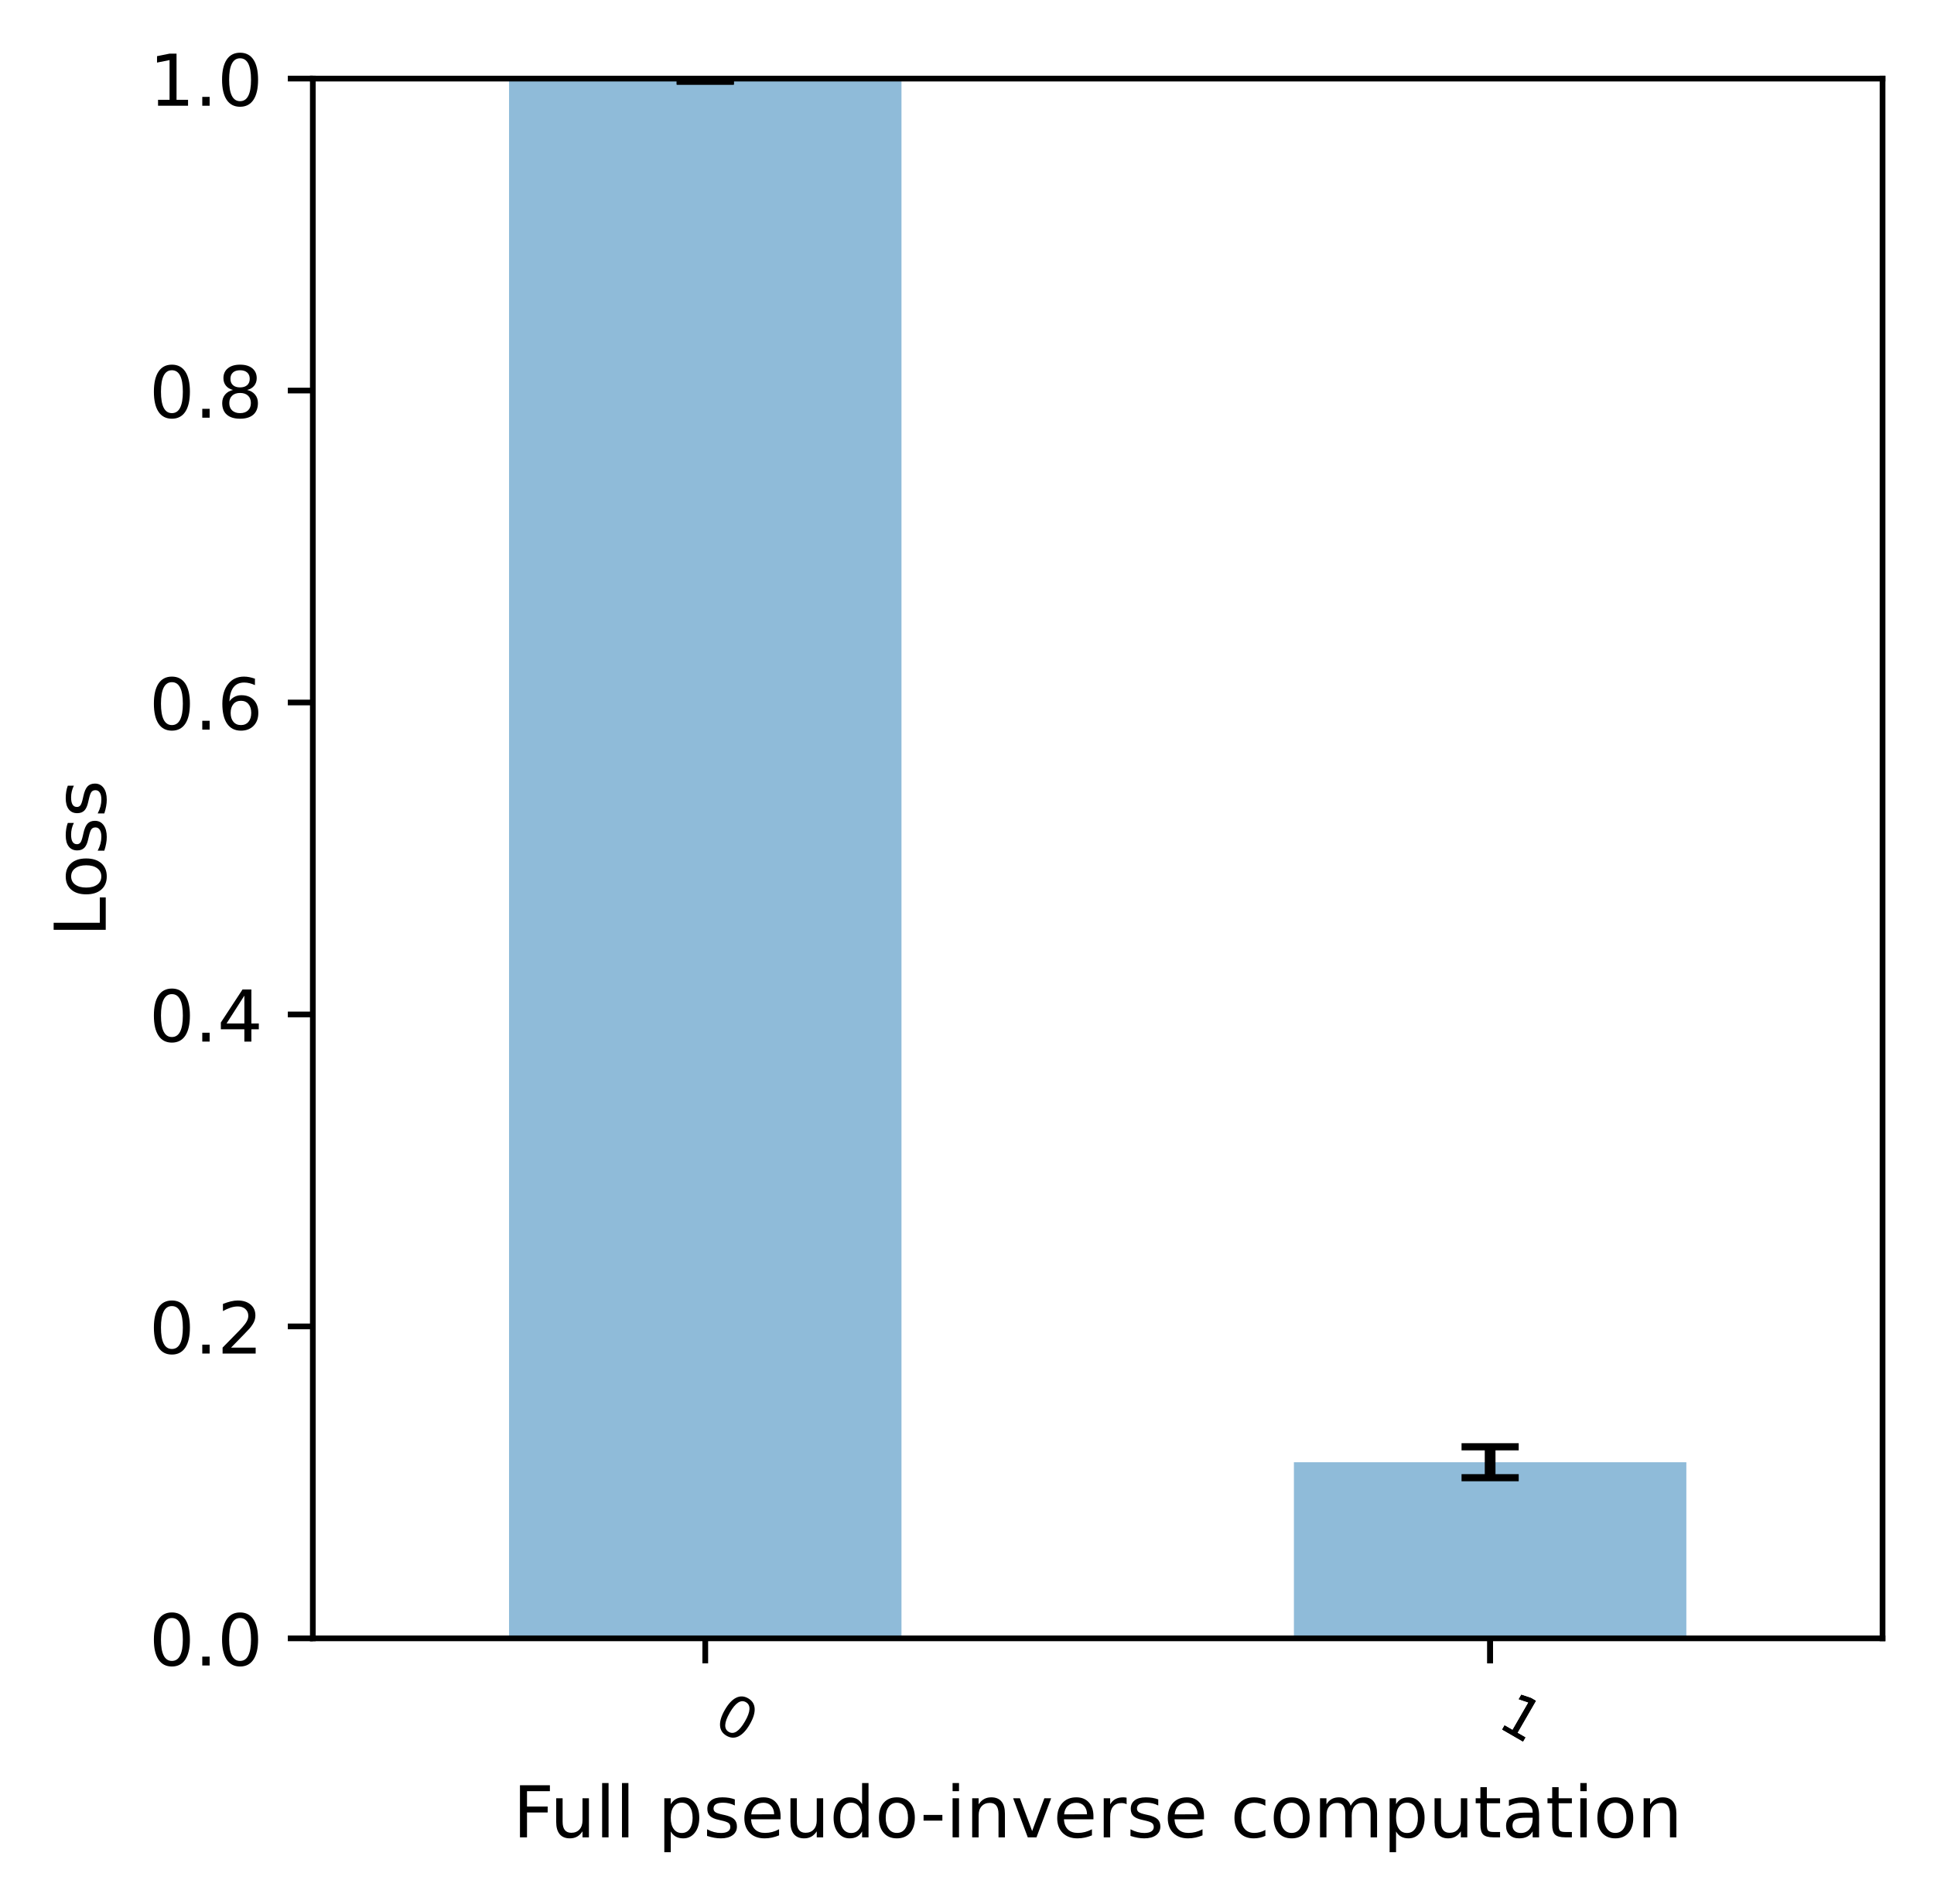
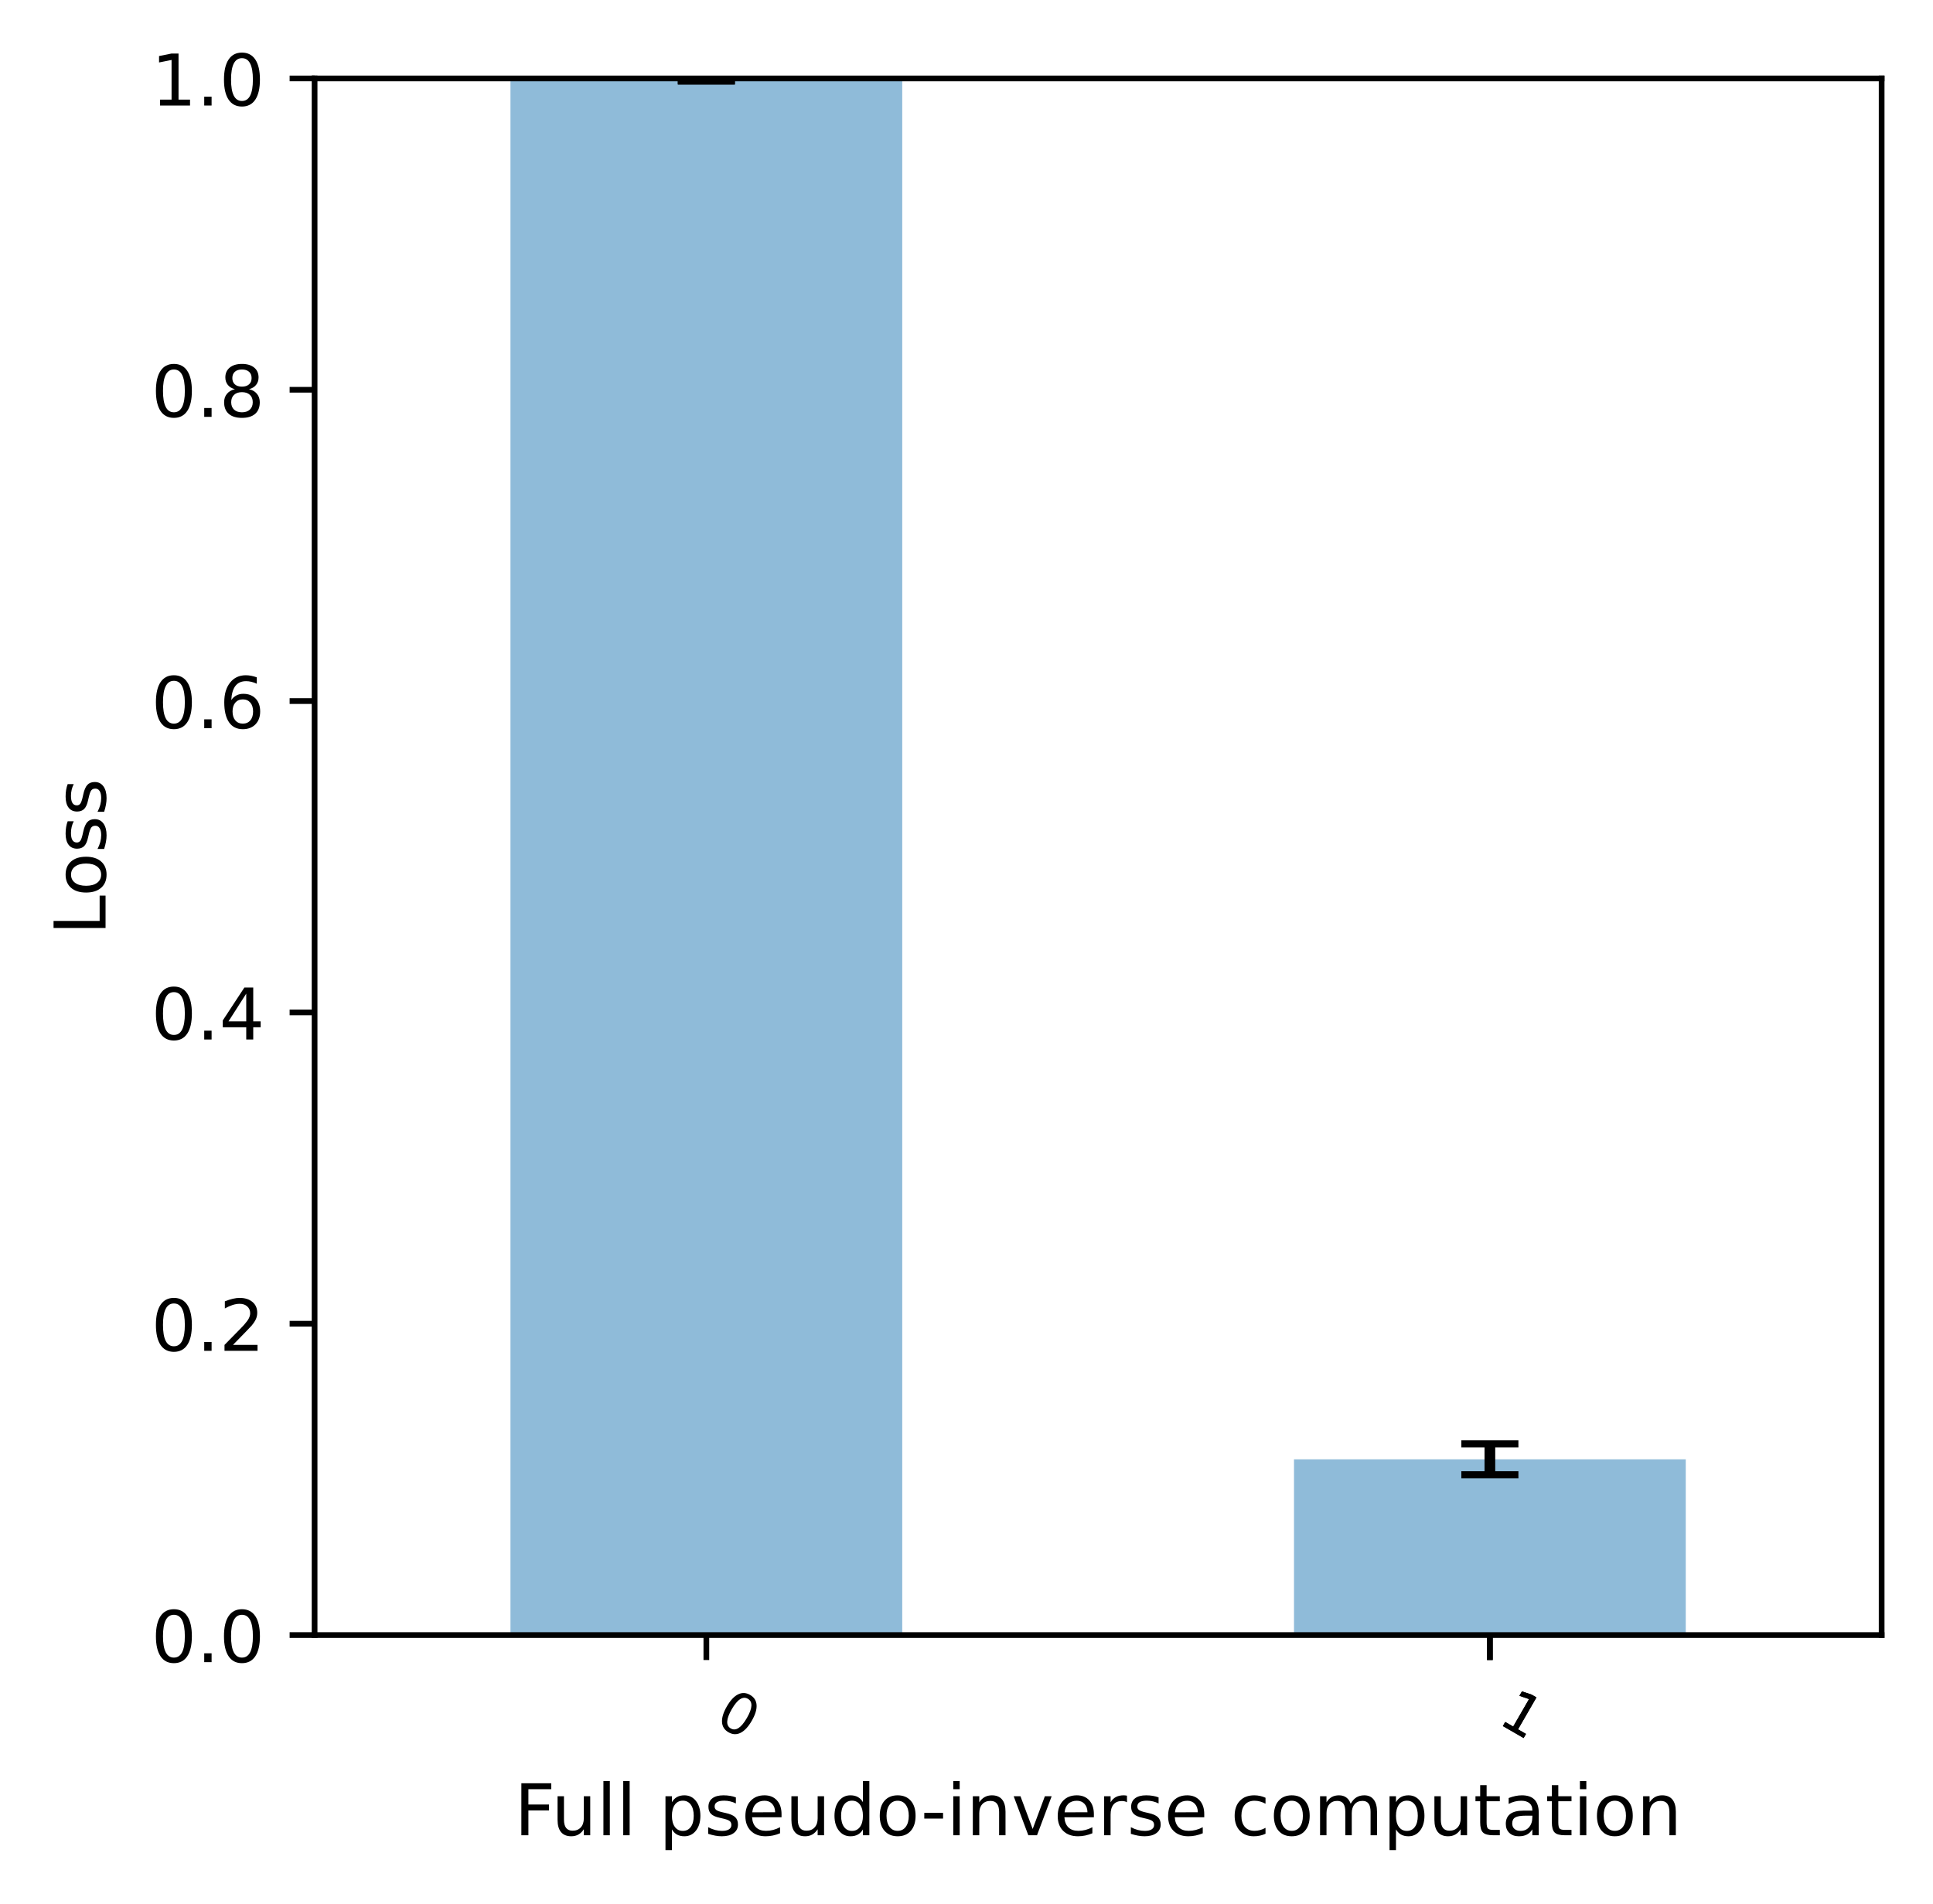
- <svg xmlns="http://www.w3.org/2000/svg" xmlns:xlink="http://www.w3.org/1999/xlink" width="270.666pt" height="266.395pt" viewBox="0 0 270.666 266.395" version="1.1">
+ <svg xmlns="http://www.w3.org/2000/svg" xmlns:xlink="http://www.w3.org/1999/xlink" width="270.988pt" height="266.941pt" viewBox="0 0 270.988 266.941" version="1.1">
  <defs>
    <style type="text/css">*{stroke-linejoin: round; stroke-linecap: butt}</style>
  </defs>
  <g id="figure_1">
    <g id="patch_1">
-       <path d="M 0 266.395  L 270.666 266.395  L 270.666 0  L 0 0  L 0 266.395  z " style="fill: none" />
+       <path d="M 0 266.941  L 270.988 266.941  L 270.988 0  L 0 0  L 0 266.941  z " style="fill: none" />
    </g>
    <g id="axes_1">
      <g id="patch_2">
-         <path d="M 43.781 229.267  L 263.466 229.267  L 263.466 10.999  L 43.781 10.999  L 43.781 229.267  z " style="fill: none" />
+         <path d="M 44.103 229.267  L 263.788 229.267  L 263.788 10.999  L 44.103 10.999  L 44.103 229.267  z " style="fill: none" />
      </g>
      <g id="patch_3">
-         <path d="M 71.242 229.267  L 126.163 229.267  L 126.163 11.339  L 71.242 11.339  z " clip-path="url(#p451608a653)" style="fill: #1f77b4; opacity: 0.5" />
+         <path d="M 71.564 229.267  L 126.485 229.267  L 126.485 11.339  L 71.564 11.339  z " clip-path="url(#p459b66f765)" style="fill: #1f77b4; opacity: 0.5" />
      </g>
      <g id="patch_4">
-         <path d="M 181.084 229.267  L 236.006 229.267  L 236.006 204.626  L 181.084 204.626  z " clip-path="url(#p451608a653)" style="fill: #1f77b4; opacity: 0.5" />
+         <path d="M 181.406 229.267  L 236.328 229.267  L 236.328 204.626  L 181.406 204.626  z " clip-path="url(#p459b66f765)" style="fill: #1f77b4; opacity: 0.5" />
      </g>
      <g id="matplotlib.axis_1">
        <g id="xtick_1">
          <g id="line2d_1">
            <defs>
-               <path id="me9cbcb46fd" d="M 0 0  L 0 3.5  " style="stroke: #000000; stroke-width: 0.8" />
-             </defs>
-             <g>
-               <use xlink:href="#me9cbcb46fd" x="98.703" y="229.267" style="stroke: #000000; stroke-width: 0.8" />
+               <path id="m27731226e5" d="M 0 0  L 0 3.5  " style="stroke: #000000; stroke-width: 0.8" />
+             </defs>
+             <g>
+               <use xlink:href="#m27731226e5" x="99.024" y="229.267" style="stroke: #000000; stroke-width: 0.8" />
            </g>
          </g>
          <g id="text_1">
-             <g transform="translate(99.53439 241.5313) rotate(-330) scale(0.08 -0.08)">
-               <defs>
-                 <path id="DejaVuSans-30" d="M 2034 4250  Q 1547 4250 1301 3770  Q 1056 3291 1056 2328  Q 1056 1369 1301 889  Q 1547 409 2034 409  Q 2525 409 2770 889  Q 3016 1369 3016 2328  Q 3016 3291 2770 3770  Q 2525 4250 2034 4250  z M 2034 4750  Q 2819 4750 3233 4129  Q 3647 3509 3647 2328  Q 3647 1150 3233 529  Q 2819 -91 2034 -91  Q 1250 -91 836 529  Q 422 1150 422 2328  Q 422 3509 836 4129  Q 1250 4750 2034 4750  z " transform="scale(0.015625)" />
-               </defs>
-               <use xlink:href="#DejaVuSans-30" />
+             <g transform="translate(99.98532 241.5304) rotate(-330) scale(0.08 -0.08)">
+               <defs>
+                 <path id="DejaVuSans-13" d="M 2034 4250  Q 1547 4250 1301 3770  Q 1056 3291 1056 2328  Q 1056 1369 1301 889  Q 1547 409 2034 409  Q 2525 409 2770 889  Q 3016 1369 3016 2328  Q 3016 3291 2770 3770  Q 2525 4250 2034 4250  z M 2034 4750  Q 2819 4750 3233 4129  Q 3647 3509 3647 2328  Q 3647 1150 3233 529  Q 2819 -91 2034 -91  Q 1250 -91 836 529  Q 422 1150 422 2328  Q 422 3509 836 4129  Q 1250 4750 2034 4750  z " transform="scale(0.015625)" />
+               </defs>
+               <use xlink:href="#DejaVuSans-13" />
            </g>
          </g>
        </g>
        <g id="xtick_2">
          <g id="line2d_2">
            <g>
-               <use xlink:href="#me9cbcb46fd" x="208.545" y="229.267" style="stroke: #000000; stroke-width: 0.8" />
+               <use xlink:href="#m27731226e5" x="208.867" y="229.267" style="stroke: #000000; stroke-width: 0.8" />
            </g>
          </g>
          <g id="text_2">
-             <g transform="translate(209.3769 241.5313) rotate(-330) scale(0.08 -0.08)">
-               <defs>
-                 <path id="DejaVuSans-31" d="M 794 531  L 1825 531  L 1825 4091  L 703 3866  L 703 4441  L 1819 4666  L 2450 4666  L 2450 531  L 3481 531  L 3481 0  L 794 0  L 794 531  z " transform="scale(0.015625)" />
-               </defs>
-               <use xlink:href="#DejaVuSans-31" />
+             <g transform="translate(209.8278 241.5304) rotate(-330) scale(0.08 -0.08)">
+               <defs>
+                 <path id="DejaVuSans-14" d="M 794 531  L 1825 531  L 1825 4091  L 703 3866  L 703 4441  L 1819 4666  L 2450 4666  L 2450 531  L 3481 531  L 3481 0  L 794 0  L 794 531  z " transform="scale(0.015625)" />
+               </defs>
+               <use xlink:href="#DejaVuSans-14" />
            </g>
          </g>
        </g>
        <g id="xtick_3">
          <g id="line2d_3">
            <g>
-               <use xlink:href="#me9cbcb46fd" x="208.545" y="229.267" style="stroke: #000000; stroke-width: 0.8" />
+               <use xlink:href="#m27731226e5" x="208.867" y="229.267" style="stroke: #000000; stroke-width: 0.8" />
            </g>
          </g>
          <g id="text_3">
-             <g transform="translate(209.3769 241.5313) rotate(-330) scale(0.08 -0.08)">
-               <use xlink:href="#DejaVuSans-31" />
+             <g transform="translate(209.8278 241.5304) rotate(-330) scale(0.08 -0.08)">
+               <use xlink:href="#DejaVuSans-14" />
            </g>
          </g>
        </g>
        <g id="text_4">
-           <g transform="translate(71.78861 257.1156) scale(0.1 -0.1)">
-             <defs>
-               <path id="DejaVuSans-46" d="M 628 4666  L 3309 4666  L 3309 4134  L 1259 4134  L 1259 2759  L 3109 2759  L 3109 2228  L 1259 2228  L 1259 0  L 628 0  L 628 4666  z " transform="scale(0.015625)" />
-               <path id="DejaVuSans-75" d="M 544 1381  L 544 3500  L 1119 3500  L 1119 1403  Q 1119 906 1312 657  Q 1506 409 1894 409  Q 2359 409 2629 706  Q 2900 1003 2900 1516  L 2900 3500  L 3475 3500  L 3475 0  L 2900 0  L 2900 538  Q 2691 219 2414 64  Q 2138 -91 1772 -91  Q 1169 -91 856 284  Q 544 659 544 1381  z M 1991 3584  L 1991 3584  z " transform="scale(0.015625)" />
-               <path id="DejaVuSans-6c" d="M 603 4863  L 1178 4863  L 1178 0  L 603 0  L 603 4863  z " transform="scale(0.015625)" />
-               <path id="DejaVuSans-20" transform="scale(0.015625)" />
-               <path id="DejaVuSans-70" d="M 1159 525  L 1159 -1331  L 581 -1331  L 581 3500  L 1159 3500  L 1159 2969  Q 1341 3281 1617 3432  Q 1894 3584 2278 3584  Q 2916 3584 3314 3078  Q 3713 2572 3713 1747  Q 3713 922 3314 415  Q 2916 -91 2278 -91  Q 1894 -91 1617 61  Q 1341 213 1159 525  z M 3116 1747  Q 3116 2381 2855 2742  Q 2594 3103 2138 3103  Q 1681 3103 1420 2742  Q 1159 2381 1159 1747  Q 1159 1113 1420 752  Q 1681 391 2138 391  Q 2594 391 2855 752  Q 3116 1113 3116 1747  z " transform="scale(0.015625)" />
-               <path id="DejaVuSans-73" d="M 2834 3397  L 2834 2853  Q 2591 2978 2328 3040  Q 2066 3103 1784 3103  Q 1356 3103 1142 2972  Q 928 2841 928 2578  Q 928 2378 1081 2264  Q 1234 2150 1697 2047  L 1894 2003  Q 2506 1872 2764 1633  Q 3022 1394 3022 966  Q 3022 478 2636 193  Q 2250 -91 1575 -91  Q 1294 -91 989 -36  Q 684 19 347 128  L 347 722  Q 666 556 975 473  Q 1284 391 1588 391  Q 1994 391 2212 530  Q 2431 669 2431 922  Q 2431 1156 2273 1281  Q 2116 1406 1581 1522  L 1381 1569  Q 847 1681 609 1914  Q 372 2147 372 2553  Q 372 3047 722 3315  Q 1072 3584 1716 3584  Q 2034 3584 2315 3537  Q 2597 3491 2834 3397  z " transform="scale(0.015625)" />
-               <path id="DejaVuSans-65" d="M 3597 1894  L 3597 1613  L 953 1613  Q 991 1019 1311 708  Q 1631 397 2203 397  Q 2534 397 2845 478  Q 3156 559 3463 722  L 3463 178  Q 3153 47 2828 -22  Q 2503 -91 2169 -91  Q 1331 -91 842 396  Q 353 884 353 1716  Q 353 2575 817 3079  Q 1281 3584 2069 3584  Q 2775 3584 3186 3129  Q 3597 2675 3597 1894  z M 3022 2063  Q 3016 2534 2758 2815  Q 2500 3097 2075 3097  Q 1594 3097 1305 2825  Q 1016 2553 972 2059  L 3022 2063  z " transform="scale(0.015625)" />
-               <path id="DejaVuSans-64" d="M 2906 2969  L 2906 4863  L 3481 4863  L 3481 0  L 2906 0  L 2906 525  Q 2725 213 2448 61  Q 2172 -91 1784 -91  Q 1150 -91 751 415  Q 353 922 353 1747  Q 353 2572 751 3078  Q 1150 3584 1784 3584  Q 2172 3584 2448 3432  Q 2725 3281 2906 2969  z M 947 1747  Q 947 1113 1208 752  Q 1469 391 1925 391  Q 2381 391 2643 752  Q 2906 1113 2906 1747  Q 2906 2381 2643 2742  Q 2381 3103 1925 3103  Q 1469 3103 1208 2742  Q 947 2381 947 1747  z " transform="scale(0.015625)" />
-               <path id="DejaVuSans-6f" d="M 1959 3097  Q 1497 3097 1228 2736  Q 959 2375 959 1747  Q 959 1119 1226 758  Q 1494 397 1959 397  Q 2419 397 2687 759  Q 2956 1122 2956 1747  Q 2956 2369 2687 2733  Q 2419 3097 1959 3097  z M 1959 3584  Q 2709 3584 3137 3096  Q 3566 2609 3566 1747  Q 3566 888 3137 398  Q 2709 -91 1959 -91  Q 1206 -91 779 398  Q 353 888 353 1747  Q 353 2609 779 3096  Q 1206 3584 1959 3584  z " transform="scale(0.015625)" />
-               <path id="DejaVuSans-2d" d="M 313 2009  L 1997 2009  L 1997 1497  L 313 1497  L 313 2009  z " transform="scale(0.015625)" />
-               <path id="DejaVuSans-69" d="M 603 3500  L 1178 3500  L 1178 0  L 603 0  L 603 3500  z M 603 4863  L 1178 4863  L 1178 4134  L 603 4134  L 603 4863  z " transform="scale(0.015625)" />
-               <path id="DejaVuSans-6e" d="M 3513 2113  L 3513 0  L 2938 0  L 2938 2094  Q 2938 2591 2744 2837  Q 2550 3084 2163 3084  Q 1697 3084 1428 2787  Q 1159 2491 1159 1978  L 1159 0  L 581 0  L 581 3500  L 1159 3500  L 1159 2956  Q 1366 3272 1645 3428  Q 1925 3584 2291 3584  Q 2894 3584 3203 3211  Q 3513 2838 3513 2113  z " transform="scale(0.015625)" />
-               <path id="DejaVuSans-76" d="M 191 3500  L 800 3500  L 1894 563  L 2988 3500  L 3597 3500  L 2284 0  L 1503 0  L 191 3500  z " transform="scale(0.015625)" />
-               <path id="DejaVuSans-72" d="M 2631 2963  Q 2534 3019 2420 3045  Q 2306 3072 2169 3072  Q 1681 3072 1420 2755  Q 1159 2438 1159 1844  L 1159 0  L 581 0  L 581 3500  L 1159 3500  L 1159 2956  Q 1341 3275 1631 3429  Q 1922 3584 2338 3584  Q 2397 3584 2469 3576  Q 2541 3569 2628 3553  L 2631 2963  z " transform="scale(0.015625)" />
-               <path id="DejaVuSans-63" d="M 3122 3366  L 3122 2828  Q 2878 2963 2633 3030  Q 2388 3097 2138 3097  Q 1578 3097 1268 2742  Q 959 2388 959 1747  Q 959 1106 1268 751  Q 1578 397 2138 397  Q 2388 397 2633 464  Q 2878 531 3122 666  L 3122 134  Q 2881 22 2623 -34  Q 2366 -91 2075 -91  Q 1284 -91 818 406  Q 353 903 353 1747  Q 353 2603 823 3093  Q 1294 3584 2113 3584  Q 2378 3584 2631 3529  Q 2884 3475 3122 3366  z " transform="scale(0.015625)" />
-               <path id="DejaVuSans-6d" d="M 3328 2828  Q 3544 3216 3844 3400  Q 4144 3584 4550 3584  Q 5097 3584 5394 3201  Q 5691 2819 5691 2113  L 5691 0  L 5113 0  L 5113 2094  Q 5113 2597 4934 2840  Q 4756 3084 4391 3084  Q 3944 3084 3684 2787  Q 3425 2491 3425 1978  L 3425 0  L 2847 0  L 2847 2094  Q 2847 2600 2669 2842  Q 2491 3084 2119 3084  Q 1678 3084 1418 2786  Q 1159 2488 1159 1978  L 1159 0  L 581 0  L 581 3500  L 1159 3500  L 1159 2956  Q 1356 3278 1631 3431  Q 1906 3584 2284 3584  Q 2666 3584 2933 3390  Q 3200 3197 3328 2828  z " transform="scale(0.015625)" />
-               <path id="DejaVuSans-74" d="M 1172 4494  L 1172 3500  L 2356 3500  L 2356 3053  L 1172 3053  L 1172 1153  Q 1172 725 1289 603  Q 1406 481 1766 481  L 2356 481  L 2356 0  L 1766 0  Q 1100 0 847 248  Q 594 497 594 1153  L 594 3053  L 172 3053  L 172 3500  L 594 3500  L 594 4494  L 1172 4494  z " transform="scale(0.015625)" />
-               <path id="DejaVuSans-61" d="M 2194 1759  Q 1497 1759 1228 1600  Q 959 1441 959 1056  Q 959 750 1161 570  Q 1363 391 1709 391  Q 2188 391 2477 730  Q 2766 1069 2766 1631  L 2766 1759  L 2194 1759  z M 3341 1997  L 3341 0  L 2766 0  L 2766 531  Q 2569 213 2275 61  Q 1981 -91 1556 -91  Q 1019 -91 701 211  Q 384 513 384 1019  Q 384 1609 779 1909  Q 1175 2209 1959 2209  L 2766 2209  L 2766 2266  Q 2766 2663 2505 2880  Q 2244 3097 1772 3097  Q 1472 3097 1187 3025  Q 903 2953 641 2809  L 641 3341  Q 956 3463 1253 3523  Q 1550 3584 1831 3584  Q 2591 3584 2966 3190  Q 3341 2797 3341 1997  z " transform="scale(0.015625)" />
-             </defs>
-             <use xlink:href="#DejaVuSans-46" />
-             <use xlink:href="#DejaVuSans-75" transform="translate(52.01953 0)" />
-             <use xlink:href="#DejaVuSans-6c" transform="translate(115.3984 0)" />
-             <use xlink:href="#DejaVuSans-6c" transform="translate(143.1816 0)" />
-             <use xlink:href="#DejaVuSans-20" transform="translate(170.9648 0)" />
-             <use xlink:href="#DejaVuSans-70" transform="translate(202.752 0)" />
-             <use xlink:href="#DejaVuSans-73" transform="translate(266.2285 0)" />
-             <use xlink:href="#DejaVuSans-65" transform="translate(318.3281 0)" />
-             <use xlink:href="#DejaVuSans-75" transform="translate(379.8516 0)" />
-             <use xlink:href="#DejaVuSans-64" transform="translate(443.2305 0)" />
-             <use xlink:href="#DejaVuSans-6f" transform="translate(506.707 0)" />
-             <use xlink:href="#DejaVuSans-2d" transform="translate(569.7637 0)" />
-             <use xlink:href="#DejaVuSans-69" transform="translate(605.8477 0)" />
-             <use xlink:href="#DejaVuSans-6e" transform="translate(633.6309 0)" />
-             <use xlink:href="#DejaVuSans-76" transform="translate(697.0098 0)" />
-             <use xlink:href="#DejaVuSans-65" transform="translate(756.1895 0)" />
-             <use xlink:href="#DejaVuSans-72" transform="translate(817.7129 0)" />
-             <use xlink:href="#DejaVuSans-73" transform="translate(858.8262 0)" />
-             <use xlink:href="#DejaVuSans-65" transform="translate(910.9258 0)" />
-             <use xlink:href="#DejaVuSans-20" transform="translate(972.4492 0)" />
-             <use xlink:href="#DejaVuSans-63" transform="translate(1004.236 0)" />
-             <use xlink:href="#DejaVuSans-6f" transform="translate(1059.217 0)" />
-             <use xlink:href="#DejaVuSans-6d" transform="translate(1120.398 0)" />
-             <use xlink:href="#DejaVuSans-70" transform="translate(1217.811 0)" />
-             <use xlink:href="#DejaVuSans-75" transform="translate(1281.287 0)" />
-             <use xlink:href="#DejaVuSans-74" transform="translate(1344.666 0)" />
-             <use xlink:href="#DejaVuSans-61" transform="translate(1383.875 0)" />
-             <use xlink:href="#DejaVuSans-74" transform="translate(1445.154 0)" />
-             <use xlink:href="#DejaVuSans-69" transform="translate(1484.363 0)" />
-             <use xlink:href="#DejaVuSans-6f" transform="translate(1512.146 0)" />
-             <use xlink:href="#DejaVuSans-6e" transform="translate(1573.328 0)" />
+           <g transform="translate(72.10971 257.3382) scale(0.1 -0.1)">
+             <defs>
+               <path id="DejaVuSans-29" d="M 628 4666  L 3309 4666  L 3309 4134  L 1259 4134  L 1259 2759  L 3109 2759  L 3109 2228  L 1259 2228  L 1259 0  L 628 0  L 628 4666  z " transform="scale(0.015625)" />
+               <path id="DejaVuSans-58" d="M 544 1381  L 544 3500  L 1119 3500  L 1119 1403  Q 1119 906 1312 657  Q 1506 409 1894 409  Q 2359 409 2629 706  Q 2900 1003 2900 1516  L 2900 3500  L 3475 3500  L 3475 0  L 2900 0  L 2900 538  Q 2691 219 2414 64  Q 2138 -91 1772 -91  Q 1169 -91 856 284  Q 544 659 544 1381  z M 1991 3584  L 1991 3584  z " transform="scale(0.015625)" />
+               <path id="DejaVuSans-4f" d="M 603 4863  L 1178 4863  L 1178 0  L 603 0  L 603 4863  z " transform="scale(0.015625)" />
+               <path id="DejaVuSans-3" transform="scale(0.015625)" />
+               <path id="DejaVuSans-53" d="M 1159 525  L 1159 -1331  L 581 -1331  L 581 3500  L 1159 3500  L 1159 2969  Q 1341 3281 1617 3432  Q 1894 3584 2278 3584  Q 2916 3584 3314 3078  Q 3713 2572 3713 1747  Q 3713 922 3314 415  Q 2916 -91 2278 -91  Q 1894 -91 1617 61  Q 1341 213 1159 525  z M 3116 1747  Q 3116 2381 2855 2742  Q 2594 3103 2138 3103  Q 1681 3103 1420 2742  Q 1159 2381 1159 1747  Q 1159 1113 1420 752  Q 1681 391 2138 391  Q 2594 391 2855 752  Q 3116 1113 3116 1747  z " transform="scale(0.015625)" />
+               <path id="DejaVuSans-56" d="M 2834 3397  L 2834 2853  Q 2591 2978 2328 3040  Q 2066 3103 1784 3103  Q 1356 3103 1142 2972  Q 928 2841 928 2578  Q 928 2378 1081 2264  Q 1234 2150 1697 2047  L 1894 2003  Q 2506 1872 2764 1633  Q 3022 1394 3022 966  Q 3022 478 2636 193  Q 2250 -91 1575 -91  Q 1294 -91 989 -36  Q 684 19 347 128  L 347 722  Q 666 556 975 473  Q 1284 391 1588 391  Q 1994 391 2212 530  Q 2431 669 2431 922  Q 2431 1156 2273 1281  Q 2116 1406 1581 1522  L 1381 1569  Q 847 1681 609 1914  Q 372 2147 372 2553  Q 372 3047 722 3315  Q 1072 3584 1716 3584  Q 2034 3584 2315 3537  Q 2597 3491 2834 3397  z " transform="scale(0.015625)" />
+               <path id="DejaVuSans-48" d="M 3597 1894  L 3597 1613  L 953 1613  Q 991 1019 1311 708  Q 1631 397 2203 397  Q 2534 397 2845 478  Q 3156 559 3463 722  L 3463 178  Q 3153 47 2828 -22  Q 2503 -91 2169 -91  Q 1331 -91 842 396  Q 353 884 353 1716  Q 353 2575 817 3079  Q 1281 3584 2069 3584  Q 2775 3584 3186 3129  Q 3597 2675 3597 1894  z M 3022 2063  Q 3016 2534 2758 2815  Q 2500 3097 2075 3097  Q 1594 3097 1305 2825  Q 1016 2553 972 2059  L 3022 2063  z " transform="scale(0.015625)" />
+               <path id="DejaVuSans-47" d="M 2906 2969  L 2906 4863  L 3481 4863  L 3481 0  L 2906 0  L 2906 525  Q 2725 213 2448 61  Q 2172 -91 1784 -91  Q 1150 -91 751 415  Q 353 922 353 1747  Q 353 2572 751 3078  Q 1150 3584 1784 3584  Q 2172 3584 2448 3432  Q 2725 3281 2906 2969  z M 947 1747  Q 947 1113 1208 752  Q 1469 391 1925 391  Q 2381 391 2643 752  Q 2906 1113 2906 1747  Q 2906 2381 2643 2742  Q 2381 3103 1925 3103  Q 1469 3103 1208 2742  Q 947 2381 947 1747  z " transform="scale(0.015625)" />
+               <path id="DejaVuSans-52" d="M 1959 3097  Q 1497 3097 1228 2736  Q 959 2375 959 1747  Q 959 1119 1226 758  Q 1494 397 1959 397  Q 2419 397 2687 759  Q 2956 1122 2956 1747  Q 2956 2369 2687 2733  Q 2419 3097 1959 3097  z M 1959 3584  Q 2709 3584 3137 3096  Q 3566 2609 3566 1747  Q 3566 888 3137 398  Q 2709 -91 1959 -91  Q 1206 -91 779 398  Q 353 888 353 1747  Q 353 2609 779 3096  Q 1206 3584 1959 3584  z " transform="scale(0.015625)" />
+               <path id="DejaVuSans-10" d="M 313 2009  L 1997 2009  L 1997 1497  L 313 1497  L 313 2009  z " transform="scale(0.015625)" />
+               <path id="DejaVuSans-4c" d="M 603 3500  L 1178 3500  L 1178 0  L 603 0  L 603 3500  z M 603 4863  L 1178 4863  L 1178 4134  L 603 4134  L 603 4863  z " transform="scale(0.015625)" />
+               <path id="DejaVuSans-51" d="M 3513 2113  L 3513 0  L 2938 0  L 2938 2094  Q 2938 2591 2744 2837  Q 2550 3084 2163 3084  Q 1697 3084 1428 2787  Q 1159 2491 1159 1978  L 1159 0  L 581 0  L 581 3500  L 1159 3500  L 1159 2956  Q 1366 3272 1645 3428  Q 1925 3584 2291 3584  Q 2894 3584 3203 3211  Q 3513 2838 3513 2113  z " transform="scale(0.015625)" />
+               <path id="DejaVuSans-59" d="M 191 3500  L 800 3500  L 1894 563  L 2988 3500  L 3597 3500  L 2284 0  L 1503 0  L 191 3500  z " transform="scale(0.015625)" />
+               <path id="DejaVuSans-55" d="M 2631 2963  Q 2534 3019 2420 3045  Q 2306 3072 2169 3072  Q 1681 3072 1420 2755  Q 1159 2438 1159 1844  L 1159 0  L 581 0  L 581 3500  L 1159 3500  L 1159 2956  Q 1341 3275 1631 3429  Q 1922 3584 2338 3584  Q 2397 3584 2469 3576  Q 2541 3569 2628 3553  L 2631 2963  z " transform="scale(0.015625)" />
+               <path id="DejaVuSans-46" d="M 3122 3366  L 3122 2828  Q 2878 2963 2633 3030  Q 2388 3097 2138 3097  Q 1578 3097 1268 2742  Q 959 2388 959 1747  Q 959 1106 1268 751  Q 1578 397 2138 397  Q 2388 397 2633 464  Q 2878 531 3122 666  L 3122 134  Q 2881 22 2623 -34  Q 2366 -91 2075 -91  Q 1284 -91 818 406  Q 353 903 353 1747  Q 353 2603 823 3093  Q 1294 3584 2113 3584  Q 2378 3584 2631 3529  Q 2884 3475 3122 3366  z " transform="scale(0.015625)" />
+               <path id="DejaVuSans-50" d="M 3328 2828  Q 3544 3216 3844 3400  Q 4144 3584 4550 3584  Q 5097 3584 5394 3201  Q 5691 2819 5691 2113  L 5691 0  L 5113 0  L 5113 2094  Q 5113 2597 4934 2840  Q 4756 3084 4391 3084  Q 3944 3084 3684 2787  Q 3425 2491 3425 1978  L 3425 0  L 2847 0  L 2847 2094  Q 2847 2600 2669 2842  Q 2491 3084 2119 3084  Q 1678 3084 1418 2786  Q 1159 2488 1159 1978  L 1159 0  L 581 0  L 581 3500  L 1159 3500  L 1159 2956  Q 1356 3278 1631 3431  Q 1906 3584 2284 3584  Q 2666 3584 2933 3390  Q 3200 3197 3328 2828  z " transform="scale(0.015625)" />
+               <path id="DejaVuSans-57" d="M 1172 4494  L 1172 3500  L 2356 3500  L 2356 3053  L 1172 3053  L 1172 1153  Q 1172 725 1289 603  Q 1406 481 1766 481  L 2356 481  L 2356 0  L 1766 0  Q 1100 0 847 248  Q 594 497 594 1153  L 594 3053  L 172 3053  L 172 3500  L 594 3500  L 594 4494  L 1172 4494  z " transform="scale(0.015625)" />
+               <path id="DejaVuSans-44" d="M 2194 1759  Q 1497 1759 1228 1600  Q 959 1441 959 1056  Q 959 750 1161 570  Q 1363 391 1709 391  Q 2188 391 2477 730  Q 2766 1069 2766 1631  L 2766 1759  L 2194 1759  z M 3341 1997  L 3341 0  L 2766 0  L 2766 531  Q 2569 213 2275 61  Q 1981 -91 1556 -91  Q 1019 -91 701 211  Q 384 513 384 1019  Q 384 1609 779 1909  Q 1175 2209 1959 2209  L 2766 2209  L 2766 2266  Q 2766 2663 2505 2880  Q 2244 3097 1772 3097  Q 1472 3097 1187 3025  Q 903 2953 641 2809  L 641 3341  Q 956 3463 1253 3523  Q 1550 3584 1831 3584  Q 2591 3584 2966 3190  Q 3341 2797 3341 1997  z " transform="scale(0.015625)" />
+             </defs>
+             <use xlink:href="#DejaVuSans-29" />
+             <use xlink:href="#DejaVuSans-58" transform="translate(52.04688 0)" />
+             <use xlink:href="#DejaVuSans-4f" transform="translate(115.4219 0)" />
+             <use xlink:href="#DejaVuSans-4f" transform="translate(143.2031 0)" />
+             <use xlink:href="#DejaVuSans-3" transform="translate(170.9844 0)" />
+             <use xlink:href="#DejaVuSans-53" transform="translate(202.7656 0)" />
+             <use xlink:href="#DejaVuSans-56" transform="translate(266.25 0)" />
+             <use xlink:href="#DejaVuSans-48" transform="translate(318.3438 0)" />
+             <use xlink:href="#DejaVuSans-58" transform="translate(379.875 0)" />
+             <use xlink:href="#DejaVuSans-47" transform="translate(443.25 0)" />
+             <use xlink:href="#DejaVuSans-52" transform="translate(506.7344 0)" />
+             <use xlink:href="#DejaVuSans-10" transform="translate(569.7812 0)" />
+             <use xlink:href="#DejaVuSans-4c" transform="translate(605.8594 0)" />
+             <use xlink:href="#DejaVuSans-51" transform="translate(633.6406 0)" />
+             <use xlink:href="#DejaVuSans-59" transform="translate(697.0156 0)" />
+             <use xlink:href="#DejaVuSans-48" transform="translate(756.2031 0)" />
+             <use xlink:href="#DejaVuSans-55" transform="translate(817.7344 0)" />
+             <use xlink:href="#DejaVuSans-56" transform="translate(858.8438 0)" />
+             <use xlink:href="#DejaVuSans-48" transform="translate(910.9375 0)" />
+             <use xlink:href="#DejaVuSans-3" transform="translate(972.4688 0)" />
+             <use xlink:href="#DejaVuSans-46" transform="translate(1004.25 0)" />
+             <use xlink:href="#DejaVuSans-52" transform="translate(1059.234 0)" />
+             <use xlink:href="#DejaVuSans-50" transform="translate(1120.422 0)" />
+             <use xlink:href="#DejaVuSans-53" transform="translate(1217.828 0)" />
+             <use xlink:href="#DejaVuSans-58" transform="translate(1281.312 0)" />
+             <use xlink:href="#DejaVuSans-57" transform="translate(1344.688 0)" />
+             <use xlink:href="#DejaVuSans-44" transform="translate(1383.891 0)" />
+             <use xlink:href="#DejaVuSans-57" transform="translate(1445.172 0)" />
+             <use xlink:href="#DejaVuSans-4c" transform="translate(1484.375 0)" />
+             <use xlink:href="#DejaVuSans-52" transform="translate(1512.156 0)" />
+             <use xlink:href="#DejaVuSans-51" transform="translate(1573.344 0)" />
          </g>
        </g>
      </g>
      <g id="matplotlib.axis_2">
        <g id="ytick_1">
          <g id="line2d_4">
            <defs>
-               <path id="m88c0d1b518" d="M 0 0  L -3.5 0  " style="stroke: #000000; stroke-width: 0.8" />
-             </defs>
-             <g>
-               <use xlink:href="#m88c0d1b518" x="43.781" y="229.267" style="stroke: #000000; stroke-width: 0.8" />
+               <path id="m020caa9bcc" d="M 0 0  L -3.5 0  " style="stroke: #000000; stroke-width: 0.8" />
+             </defs>
+             <g>
+               <use xlink:href="#m020caa9bcc" x="44.103" y="229.267" style="stroke: #000000; stroke-width: 0.8" />
            </g>
          </g>
          <g id="text_5">
-             <g transform="translate(20.87813 233.0662) scale(0.1 -0.1)">
-               <defs>
-                 <path id="DejaVuSans-2e" d="M 684 794  L 1344 794  L 1344 0  L 684 0  L 684 794  z " transform="scale(0.015625)" />
-               </defs>
-               <use xlink:href="#DejaVuSans-30" />
-               <use xlink:href="#DejaVuSans-2e" transform="translate(63.62305 0)" />
-               <use xlink:href="#DejaVuSans-30" transform="translate(95.41016 0)" />
+             <g transform="translate(21.2 233.0654) scale(0.1 -0.1)">
+               <defs>
+                 <path id="DejaVuSans-11" d="M 684 794  L 1344 794  L 1344 0  L 684 0  L 684 794  z " transform="scale(0.015625)" />
+               </defs>
+               <use xlink:href="#DejaVuSans-13" />
+               <use xlink:href="#DejaVuSans-11" transform="translate(63.625 0)" />
+               <use xlink:href="#DejaVuSans-13" transform="translate(95.40625 0)" />
            </g>
          </g>
        </g>
        <g id="ytick_2">
          <g id="line2d_5">
            <g>
-               <use xlink:href="#m88c0d1b518" x="43.781" y="185.613" style="stroke: #000000; stroke-width: 0.8" />
+               <use xlink:href="#m020caa9bcc" x="44.103" y="185.613" style="stroke: #000000; stroke-width: 0.8" />
            </g>
          </g>
          <g id="text_6">
-             <g transform="translate(20.87813 189.4126) scale(0.1 -0.1)">
-               <defs>
-                 <path id="DejaVuSans-32" d="M 1228 531  L 3431 531  L 3431 0  L 469 0  L 469 531  Q 828 903 1448 1529  Q 2069 2156 2228 2338  Q 2531 2678 2651 2914  Q 2772 3150 2772 3378  Q 2772 3750 2511 3984  Q 2250 4219 1831 4219  Q 1534 4219 1204 4116  Q 875 4013 500 3803  L 500 4441  Q 881 4594 1212 4672  Q 1544 4750 1819 4750  Q 2544 4750 2975 4387  Q 3406 4025 3406 3419  Q 3406 3131 3298 2873  Q 3191 2616 2906 2266  Q 2828 2175 2409 1742  Q 1991 1309 1228 531  z " transform="scale(0.015625)" />
-               </defs>
-               <use xlink:href="#DejaVuSans-30" />
-               <use xlink:href="#DejaVuSans-2e" transform="translate(63.62305 0)" />
-               <use xlink:href="#DejaVuSans-32" transform="translate(95.41016 0)" />
+             <g transform="translate(21.2 189.4118) scale(0.1 -0.1)">
+               <defs>
+                 <path id="DejaVuSans-15" d="M 1228 531  L 3431 531  L 3431 0  L 469 0  L 469 531  Q 828 903 1448 1529  Q 2069 2156 2228 2338  Q 2531 2678 2651 2914  Q 2772 3150 2772 3378  Q 2772 3750 2511 3984  Q 2250 4219 1831 4219  Q 1534 4219 1204 4116  Q 875 4013 500 3803  L 500 4441  Q 881 4594 1212 4672  Q 1544 4750 1819 4750  Q 2544 4750 2975 4387  Q 3406 4025 3406 3419  Q 3406 3131 3298 2873  Q 3191 2616 2906 2266  Q 2828 2175 2409 1742  Q 1991 1309 1228 531  z " transform="scale(0.015625)" />
+               </defs>
+               <use xlink:href="#DejaVuSans-13" />
+               <use xlink:href="#DejaVuSans-11" transform="translate(63.625 0)" />
+               <use xlink:href="#DejaVuSans-15" transform="translate(95.40625 0)" />
            </g>
          </g>
        </g>
        <g id="ytick_3">
          <g id="line2d_6">
            <g>
-               <use xlink:href="#m88c0d1b518" x="43.781" y="141.96" style="stroke: #000000; stroke-width: 0.8" />
+               <use xlink:href="#m020caa9bcc" x="44.103" y="141.959" style="stroke: #000000; stroke-width: 0.8" />
            </g>
          </g>
          <g id="text_7">
-             <g transform="translate(20.87813 145.7591) scale(0.1 -0.1)">
-               <defs>
-                 <path id="DejaVuSans-34" d="M 2419 4116  L 825 1625  L 2419 1625  L 2419 4116  z M 2253 4666  L 3047 4666  L 3047 1625  L 3713 1625  L 3713 1100  L 3047 1100  L 3047 0  L 2419 0  L 2419 1100  L 313 1100  L 313 1709  L 2253 4666  z " transform="scale(0.015625)" />
-               </defs>
-               <use xlink:href="#DejaVuSans-30" />
-               <use xlink:href="#DejaVuSans-2e" transform="translate(63.62305 0)" />
-               <use xlink:href="#DejaVuSans-34" transform="translate(95.41016 0)" />
+             <g transform="translate(21.2 145.7583) scale(0.1 -0.1)">
+               <defs>
+                 <path id="DejaVuSans-17" d="M 2419 4116  L 825 1625  L 2419 1625  L 2419 4116  z M 2253 4666  L 3047 4666  L 3047 1625  L 3713 1625  L 3713 1100  L 3047 1100  L 3047 0  L 2419 0  L 2419 1100  L 313 1100  L 313 1709  L 2253 4666  z " transform="scale(0.015625)" />
+               </defs>
+               <use xlink:href="#DejaVuSans-13" />
+               <use xlink:href="#DejaVuSans-11" transform="translate(63.625 0)" />
+               <use xlink:href="#DejaVuSans-17" transform="translate(95.40625 0)" />
            </g>
          </g>
        </g>
        <g id="ytick_4">
          <g id="line2d_7">
            <g>
-               <use xlink:href="#m88c0d1b518" x="43.781" y="98.306" style="stroke: #000000; stroke-width: 0.8" />
+               <use xlink:href="#m020caa9bcc" x="44.103" y="98.306" style="stroke: #000000; stroke-width: 0.8" />
            </g>
          </g>
          <g id="text_8">
-             <g transform="translate(20.87813 102.1055) scale(0.1 -0.1)">
-               <defs>
-                 <path id="DejaVuSans-36" d="M 2113 2584  Q 1688 2584 1439 2293  Q 1191 2003 1191 1497  Q 1191 994 1439 701  Q 1688 409 2113 409  Q 2538 409 2786 701  Q 3034 994 3034 1497  Q 3034 2003 2786 2293  Q 2538 2584 2113 2584  z M 3366 4563  L 3366 3988  Q 3128 4100 2886 4159  Q 2644 4219 2406 4219  Q 1781 4219 1451 3797  Q 1122 3375 1075 2522  Q 1259 2794 1537 2939  Q 1816 3084 2150 3084  Q 2853 3084 3261 2657  Q 3669 2231 3669 1497  Q 3669 778 3244 343  Q 2819 -91 2113 -91  Q 1303 -91 875 529  Q 447 1150 447 2328  Q 447 3434 972 4092  Q 1497 4750 2381 4750  Q 2619 4750 2861 4703  Q 3103 4656 3366 4563  z " transform="scale(0.015625)" />
-               </defs>
-               <use xlink:href="#DejaVuSans-30" />
-               <use xlink:href="#DejaVuSans-2e" transform="translate(63.62305 0)" />
-               <use xlink:href="#DejaVuSans-36" transform="translate(95.41016 0)" />
+             <g transform="translate(21.2 102.1047) scale(0.1 -0.1)">
+               <defs>
+                 <path id="DejaVuSans-19" d="M 2113 2584  Q 1688 2584 1439 2293  Q 1191 2003 1191 1497  Q 1191 994 1439 701  Q 1688 409 2113 409  Q 2538 409 2786 701  Q 3034 994 3034 1497  Q 3034 2003 2786 2293  Q 2538 2584 2113 2584  z M 3366 4563  L 3366 3988  Q 3128 4100 2886 4159  Q 2644 4219 2406 4219  Q 1781 4219 1451 3797  Q 1122 3375 1075 2522  Q 1259 2794 1537 2939  Q 1816 3084 2150 3084  Q 2853 3084 3261 2657  Q 3669 2231 3669 1497  Q 3669 778 3244 343  Q 2819 -91 2113 -91  Q 1303 -91 875 529  Q 447 1150 447 2328  Q 447 3434 972 4092  Q 1497 4750 2381 4750  Q 2619 4750 2861 4703  Q 3103 4656 3366 4563  z " transform="scale(0.015625)" />
+               </defs>
+               <use xlink:href="#DejaVuSans-13" />
+               <use xlink:href="#DejaVuSans-11" transform="translate(63.625 0)" />
+               <use xlink:href="#DejaVuSans-19" transform="translate(95.40625 0)" />
            </g>
          </g>
        </g>
        <g id="ytick_5">
          <g id="line2d_8">
            <g>
-               <use xlink:href="#m88c0d1b518" x="43.781" y="54.653" style="stroke: #000000; stroke-width: 0.8" />
+               <use xlink:href="#m020caa9bcc" x="44.103" y="54.652" style="stroke: #000000; stroke-width: 0.8" />
            </g>
          </g>
          <g id="text_9">
-             <g transform="translate(20.87813 58.45198) scale(0.1 -0.1)">
-               <defs>
-                 <path id="DejaVuSans-38" d="M 2034 2216  Q 1584 2216 1326 1975  Q 1069 1734 1069 1313  Q 1069 891 1326 650  Q 1584 409 2034 409  Q 2484 409 2743 651  Q 3003 894 3003 1313  Q 3003 1734 2745 1975  Q 2488 2216 2034 2216  z M 1403 2484  Q 997 2584 770 2862  Q 544 3141 544 3541  Q 544 4100 942 4425  Q 1341 4750 2034 4750  Q 2731 4750 3128 4425  Q 3525 4100 3525 3541  Q 3525 3141 3298 2862  Q 3072 2584 2669 2484  Q 3125 2378 3379 2068  Q 3634 1759 3634 1313  Q 3634 634 3220 271  Q 2806 -91 2034 -91  Q 1263 -91 848 271  Q 434 634 434 1313  Q 434 1759 690 2068  Q 947 2378 1403 2484  z M 1172 3481  Q 1172 3119 1398 2916  Q 1625 2713 2034 2713  Q 2441 2713 2670 2916  Q 2900 3119 2900 3481  Q 2900 3844 2670 4047  Q 2441 4250 2034 4250  Q 1625 4250 1398 4047  Q 1172 3844 1172 3481  z " transform="scale(0.015625)" />
-               </defs>
-               <use xlink:href="#DejaVuSans-30" />
-               <use xlink:href="#DejaVuSans-2e" transform="translate(63.62305 0)" />
-               <use xlink:href="#DejaVuSans-38" transform="translate(95.41016 0)" />
+             <g transform="translate(21.2 58.4512) scale(0.1 -0.1)">
+               <defs>
+                 <path id="DejaVuSans-1b" d="M 2034 2216  Q 1584 2216 1326 1975  Q 1069 1734 1069 1313  Q 1069 891 1326 650  Q 1584 409 2034 409  Q 2484 409 2743 651  Q 3003 894 3003 1313  Q 3003 1734 2745 1975  Q 2488 2216 2034 2216  z M 1403 2484  Q 997 2584 770 2862  Q 544 3141 544 3541  Q 544 4100 942 4425  Q 1341 4750 2034 4750  Q 2731 4750 3128 4425  Q 3525 4100 3525 3541  Q 3525 3141 3298 2862  Q 3072 2584 2669 2484  Q 3125 2378 3379 2068  Q 3634 1759 3634 1313  Q 3634 634 3220 271  Q 2806 -91 2034 -91  Q 1263 -91 848 271  Q 434 634 434 1313  Q 434 1759 690 2068  Q 947 2378 1403 2484  z M 1172 3481  Q 1172 3119 1398 2916  Q 1625 2713 2034 2713  Q 2441 2713 2670 2916  Q 2900 3119 2900 3481  Q 2900 3844 2670 4047  Q 2441 4250 2034 4250  Q 1625 4250 1398 4047  Q 1172 3844 1172 3481  z " transform="scale(0.015625)" />
+               </defs>
+               <use xlink:href="#DejaVuSans-13" />
+               <use xlink:href="#DejaVuSans-11" transform="translate(63.625 0)" />
+               <use xlink:href="#DejaVuSans-1b" transform="translate(95.40625 0)" />
            </g>
          </g>
        </g>
        <g id="ytick_6">
          <g id="line2d_9">
            <g>
-               <use xlink:href="#m88c0d1b518" x="43.781" y="10.999" style="stroke: #000000; stroke-width: 0.8" />
+               <use xlink:href="#m020caa9bcc" x="44.103" y="10.999" style="stroke: #000000; stroke-width: 0.8" />
            </g>
          </g>
          <g id="text_10">
-             <g transform="translate(20.87813 14.79844) scale(0.1 -0.1)">
-               <use xlink:href="#DejaVuSans-31" />
-               <use xlink:href="#DejaVuSans-2e" transform="translate(63.62305 0)" />
-               <use xlink:href="#DejaVuSans-30" transform="translate(95.41016 0)" />
+             <g transform="translate(21.2 14.79766) scale(0.1 -0.1)">
+               <use xlink:href="#DejaVuSans-14" />
+               <use xlink:href="#DejaVuSans-11" transform="translate(63.625 0)" />
+               <use xlink:href="#DejaVuSans-13" transform="translate(95.40625 0)" />
            </g>
          </g>
        </g>
        <g id="text_11">
-           <g transform="translate(14.79844 131.1003) rotate(-90) scale(0.1 -0.1)">
-             <defs>
-               <path id="DejaVuSans-4c" d="M 628 4666  L 1259 4666  L 1259 531  L 3531 531  L 3531 0  L 628 0  L 628 4666  z " transform="scale(0.015625)" />
-             </defs>
-             <use xlink:href="#DejaVuSans-4c" />
-             <use xlink:href="#DejaVuSans-6f" transform="translate(53.96289 0)" />
-             <use xlink:href="#DejaVuSans-73" transform="translate(115.1445 0)" />
-             <use xlink:href="#DejaVuSans-73" transform="translate(167.2441 0)" />
+           <g transform="translate(14.79766 131.0999) rotate(-90) scale(0.1 -0.1)">
+             <defs>
+               <path id="DejaVuSans-2f" d="M 628 4666  L 1259 4666  L 1259 531  L 3531 531  L 3531 0  L 628 0  L 628 4666  z " transform="scale(0.015625)" />
+             </defs>
+             <use xlink:href="#DejaVuSans-2f" />
+             <use xlink:href="#DejaVuSans-52" transform="translate(53.96875 0)" />
+             <use xlink:href="#DejaVuSans-56" transform="translate(115.1562 0)" />
+             <use xlink:href="#DejaVuSans-56" transform="translate(167.25 0)" />
          </g>
        </g>
      </g>
      <g id="LineCollection_1">
-         <path d="M 98.703 11.376  L 98.703 11.303  " clip-path="url(#p451608a653)" style="fill: none; stroke: #000000; stroke-width: 1.5" />
-         <path d="M 208.545 206.79  L 208.545 202.463  " clip-path="url(#p451608a653)" style="fill: none; stroke: #000000; stroke-width: 1.5" />
+         <path d="M 99.024 11.375  L 99.024 11.303  " clip-path="url(#p459b66f765)" style="fill: none; stroke: #000000; stroke-width: 1.5" />
+         <path d="M 208.867 206.79  L 208.867 202.462  " clip-path="url(#p459b66f765)" style="fill: none; stroke: #000000; stroke-width: 1.5" />
      </g>
      <g id="line2d_10">
        <defs>
-           <path id="m2c35aba413" d="M 4 0  L -4 -0  " style="stroke: #000000" />
+           <path id="m5abafc214b" d="M 4 0  L -4 -0  " style="stroke: #000000" />
        </defs>
-         <g clip-path="url(#p451608a653)">
-           <use xlink:href="#m2c35aba413" x="98.703" y="11.376" style="fill: #1f77b4; stroke: #000000" />
-           <use xlink:href="#m2c35aba413" x="208.545" y="206.79" style="fill: #1f77b4; stroke: #000000" />
+         <g clip-path="url(#p459b66f765)">
+           <use xlink:href="#m5abafc214b" x="99.024" y="11.375" style="fill: #1f77b4; stroke: #000000" />
+           <use xlink:href="#m5abafc214b" x="208.867" y="206.79" style="fill: #1f77b4; stroke: #000000" />
        </g>
      </g>
      <g id="line2d_11">
-         <g clip-path="url(#p451608a653)">
-           <use xlink:href="#m2c35aba413" x="98.703" y="11.303" style="fill: #1f77b4; stroke: #000000" />
-           <use xlink:href="#m2c35aba413" x="208.545" y="202.463" style="fill: #1f77b4; stroke: #000000" />
+         <g clip-path="url(#p459b66f765)">
+           <use xlink:href="#m5abafc214b" x="99.024" y="11.303" style="fill: #1f77b4; stroke: #000000" />
+           <use xlink:href="#m5abafc214b" x="208.867" y="202.462" style="fill: #1f77b4; stroke: #000000" />
        </g>
      </g>
      <g id="patch_5">
-         <path d="M 43.781 229.267  L 43.781 10.999  " style="fill: none; stroke: #000000; stroke-width: 0.8; stroke-linejoin: miter; stroke-linecap: square" />
+         <path d="M 44.103 229.267  L 44.103 10.999  " style="fill: none; stroke: #000000; stroke-width: 0.8; stroke-linejoin: miter; stroke-linecap: square" />
      </g>
      <g id="patch_6">
-         <path d="M 263.466 229.267  L 263.466 10.999  " style="fill: none; stroke: #000000; stroke-width: 0.8; stroke-linejoin: miter; stroke-linecap: square" />
+         <path d="M 263.788 229.267  L 263.788 10.999  " style="fill: none; stroke: #000000; stroke-width: 0.8; stroke-linejoin: miter; stroke-linecap: square" />
      </g>
      <g id="patch_7">
-         <path d="M 43.781 229.267  L 263.466 229.267  " style="fill: none; stroke: #000000; stroke-width: 0.8; stroke-linejoin: miter; stroke-linecap: square" />
+         <path d="M 44.103 229.267  L 263.788 229.267  " style="fill: none; stroke: #000000; stroke-width: 0.8; stroke-linejoin: miter; stroke-linecap: square" />
      </g>
      <g id="patch_8">
-         <path d="M 43.781 10.999  L 263.466 10.999  " style="fill: none; stroke: #000000; stroke-width: 0.8; stroke-linejoin: miter; stroke-linecap: square" />
+         <path d="M 44.103 10.999  L 263.788 10.999  " style="fill: none; stroke: #000000; stroke-width: 0.8; stroke-linejoin: miter; stroke-linecap: square" />
      </g>
    </g>
  </g>
  <defs>
-     <clipPath id="p451608a653">
-       <rect x="43.781" y="10.999" width="219.685" height="218.268" />
+     <clipPath id="p459b66f765">
+       <rect x="44.103" y="10.999" width="219.685" height="218.268" />
    </clipPath>
  </defs>
</svg>
